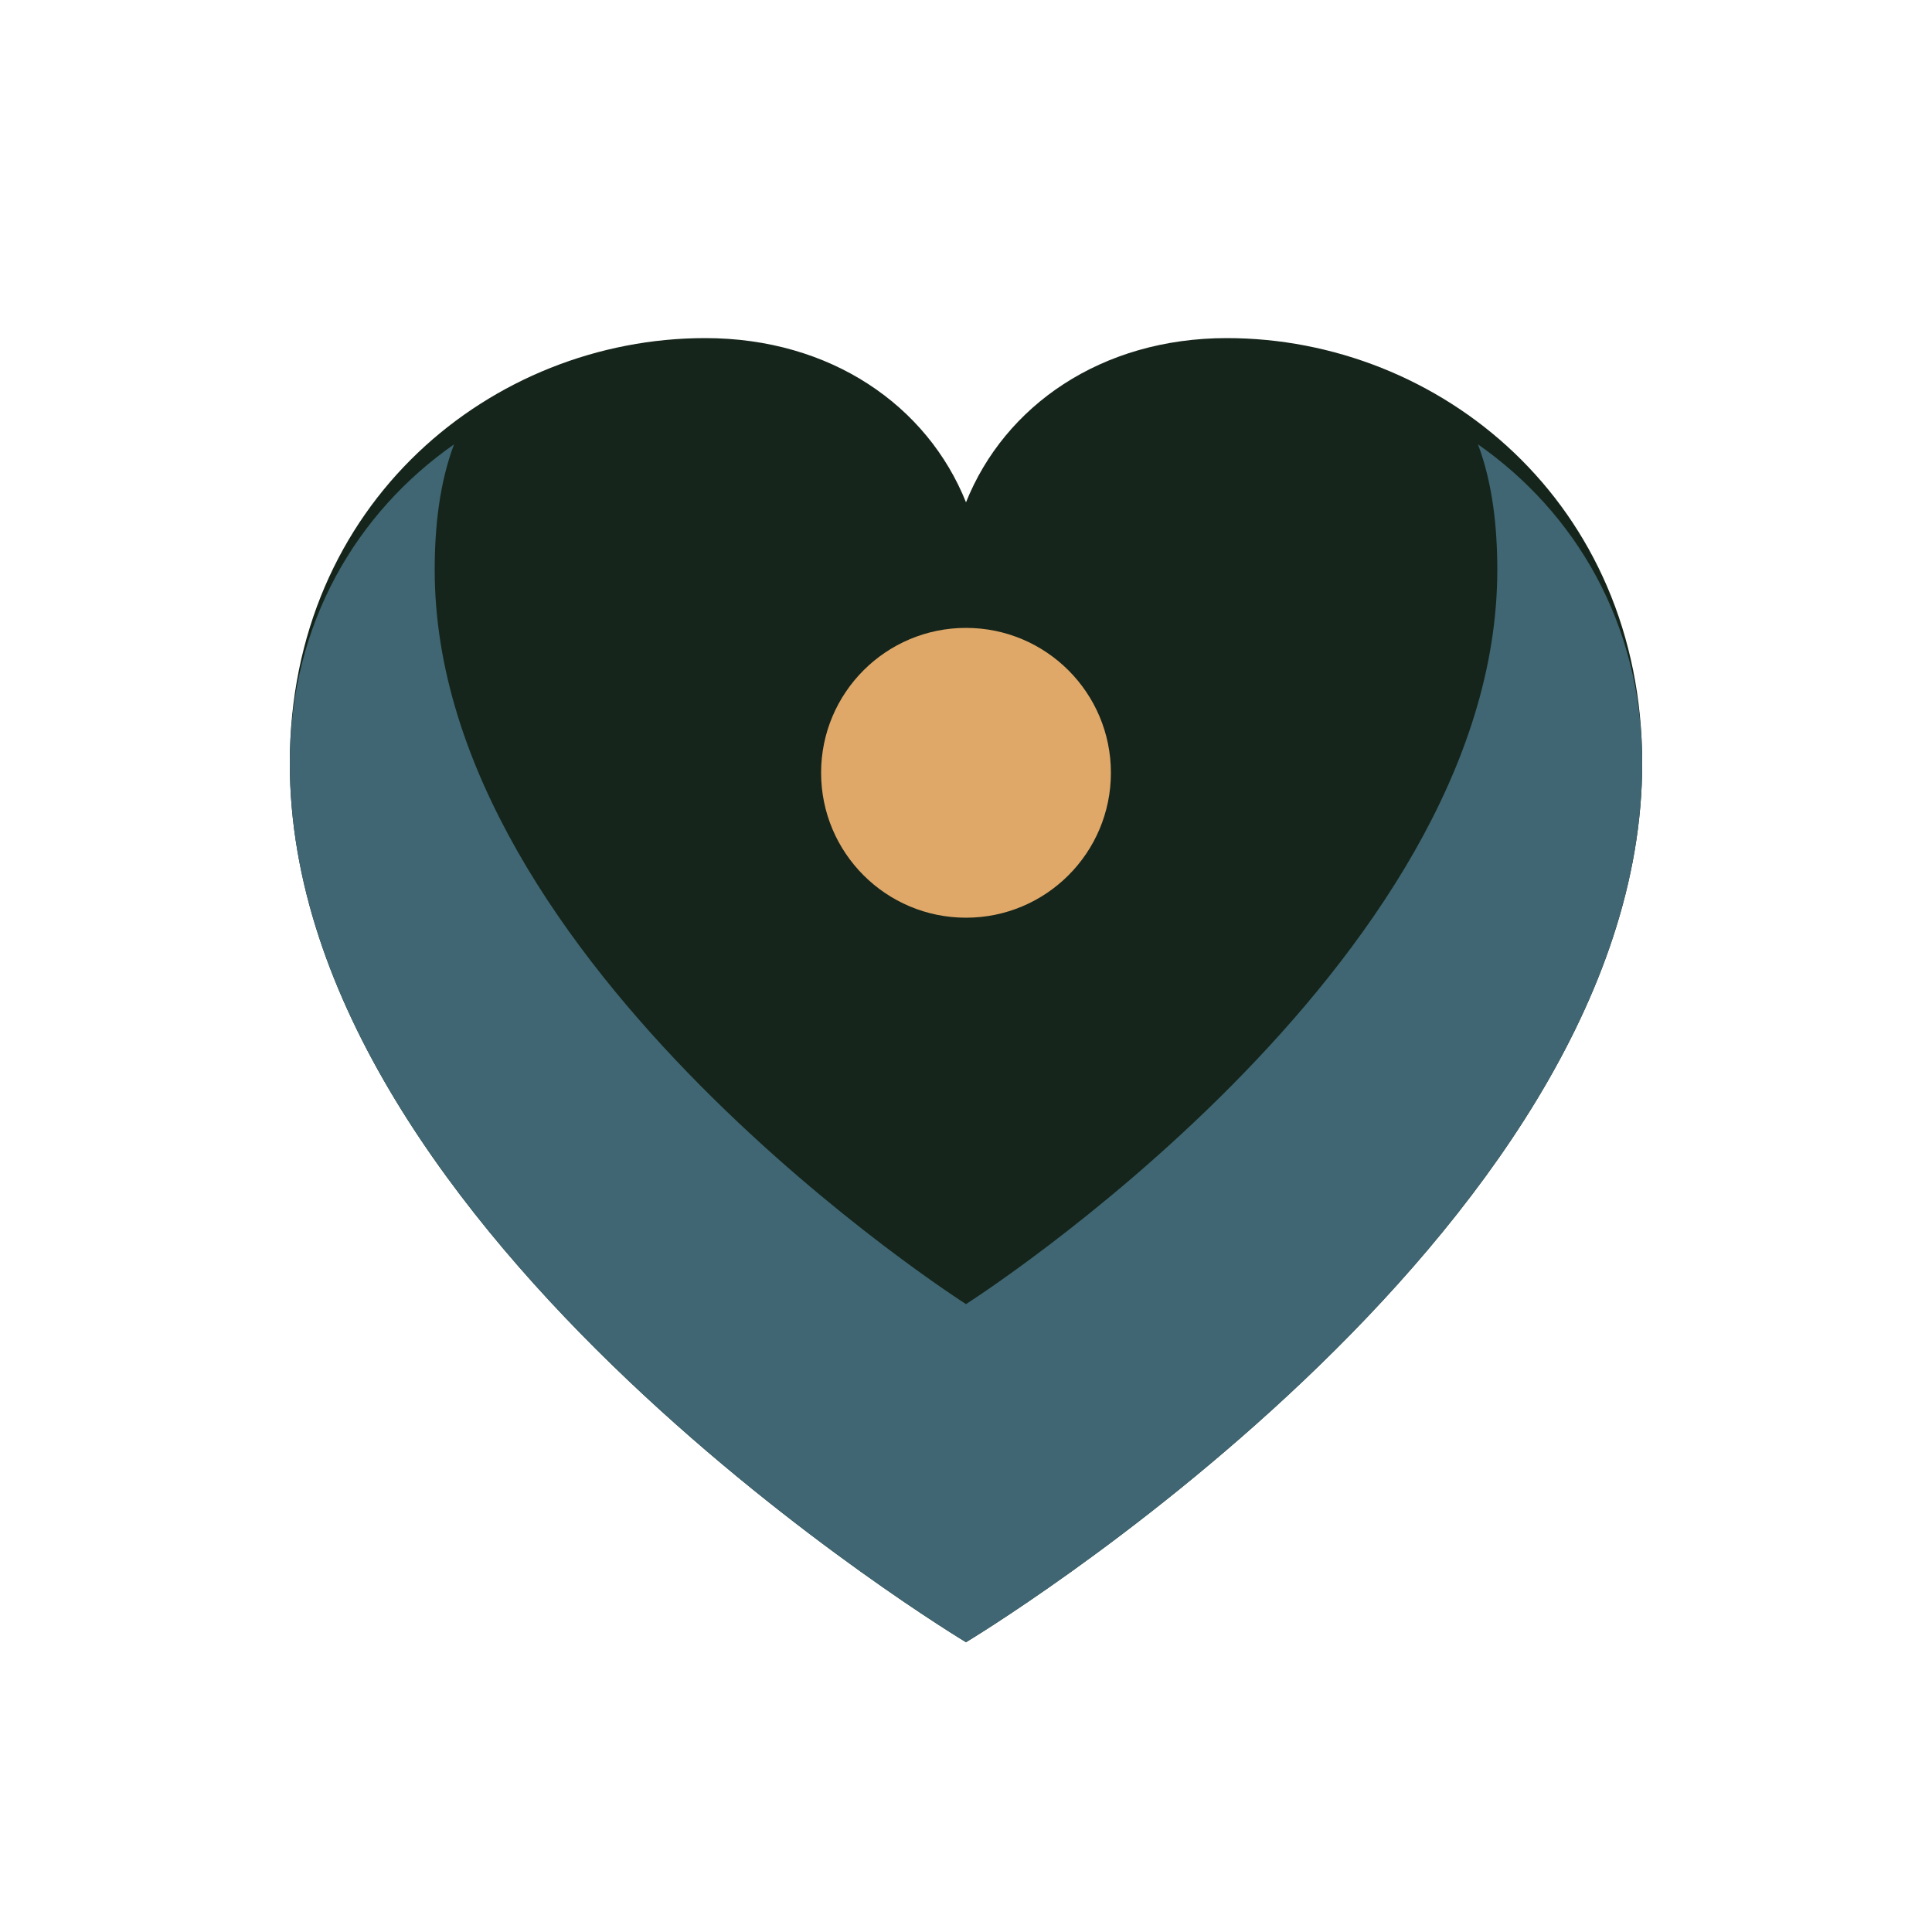
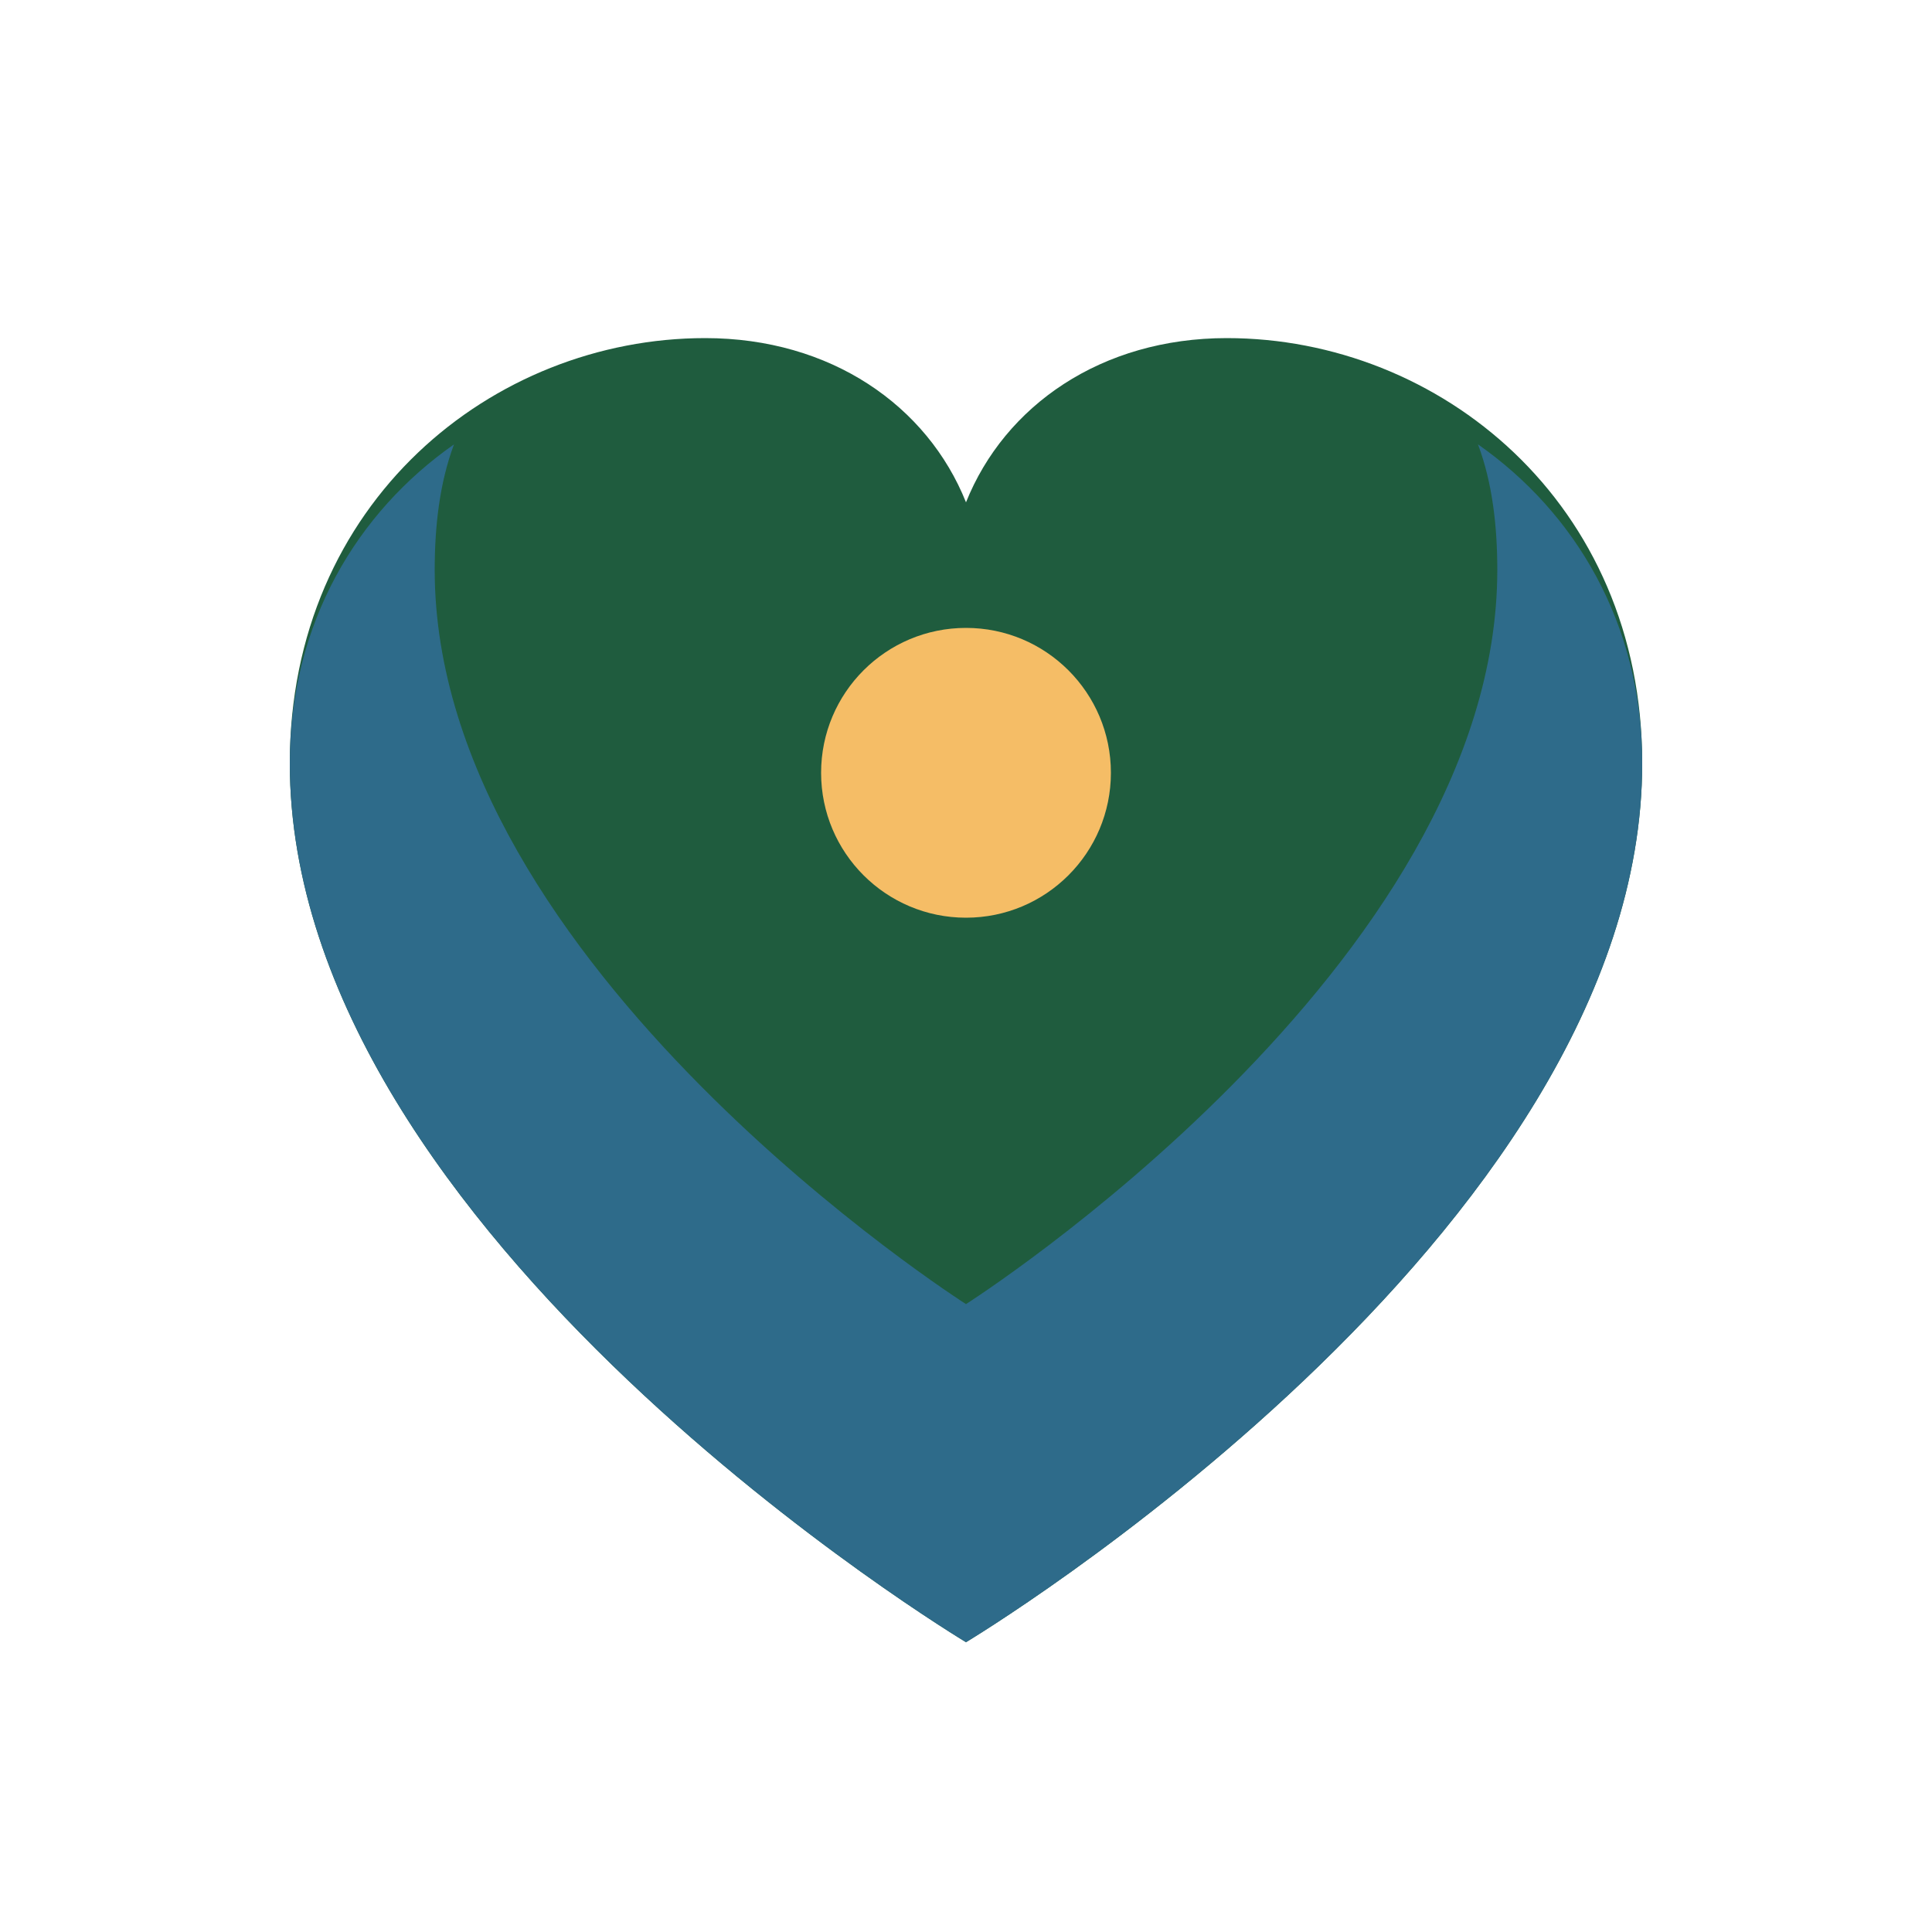
<svg xmlns="http://www.w3.org/2000/svg" viewBox="0 0 40 40">
-   <path fill="#15251b" d="M20 34C20 34 6 25.6 6 15.8C6 10.4 10.2 7 14.6 7C17.2 7 19.2 8.4 20 10.4C20.8 8.4 22.8 7 25.4 7C29.8 7 34 10.4 34 15.8C34 25.6 20 34 20 34Z" />
-   <path fill="#3f6672" d="M20 34C20 34 6 25.6 6 15.8C6 12.9 7.4 10.6 9.4 9.2C9.1 10 9 10.9 9 11.8C9 20 20 27 20 27C20 27 31 20 31 11.8C31 10.9 30.9 10 30.6 9.2C32.6 10.6 34 12.9 34 15.8C34 25.6 20 34 20 34Z" />
-   <circle cx="20" cy="16" r="3" fill="#e0a868" />
+   <path fill="#1f5c3e" d="M20 34C20 34 6 25.6 6 15.8C6 10.4 10.2 7 14.6 7C17.2 7 19.2 8.4 20 10.4C20.8 8.4 22.8 7 25.4 7C29.8 7 34 10.4 34 15.8C34 25.6 20 34 20 34Z" />
+   <path fill="#2e6b8a" d="M20 34C20 34 6 25.6 6 15.8C6 12.9 7.4 10.6 9.4 9.2C9.1 10 9 10.9 9 11.8C9 20 20 27 20 27C20 27 31 20 31 11.8C31 10.9 30.9 10 30.6 9.2C32.6 10.6 34 12.9 34 15.8C34 25.6 20 34 20 34Z" />
+   <circle cx="20" cy="16" r="3" fill="#f5bd66" />
</svg>
